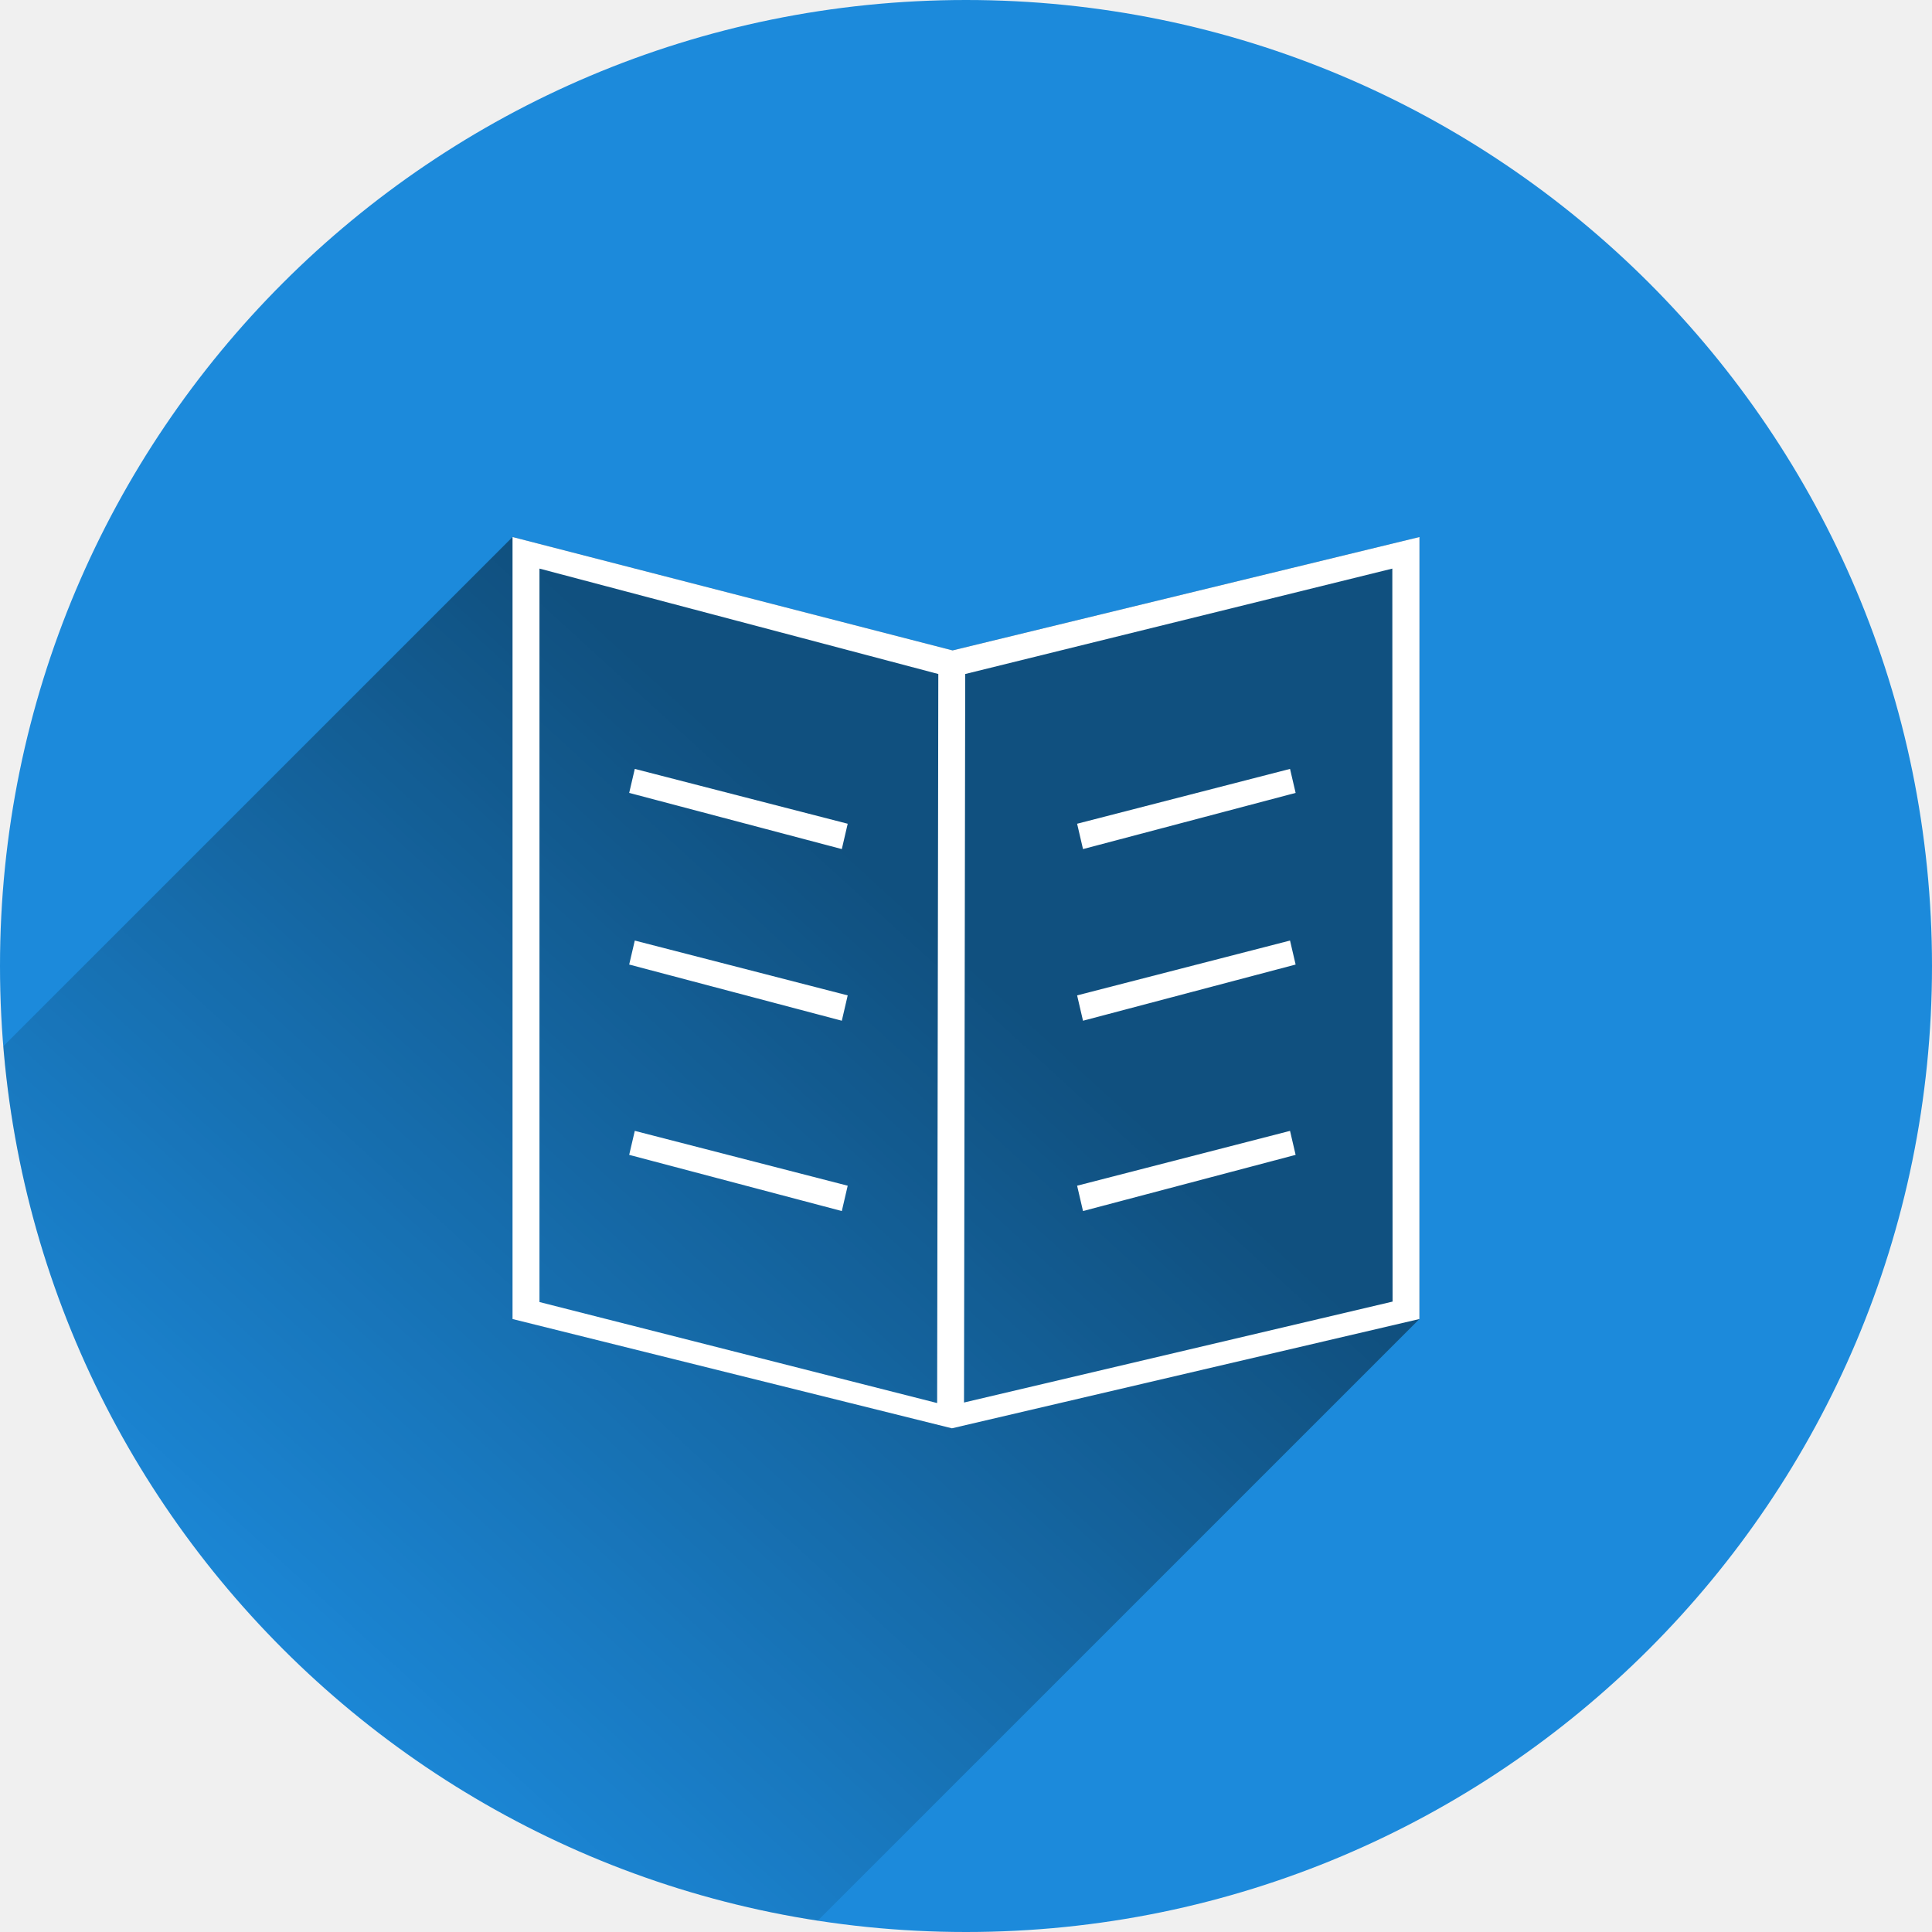
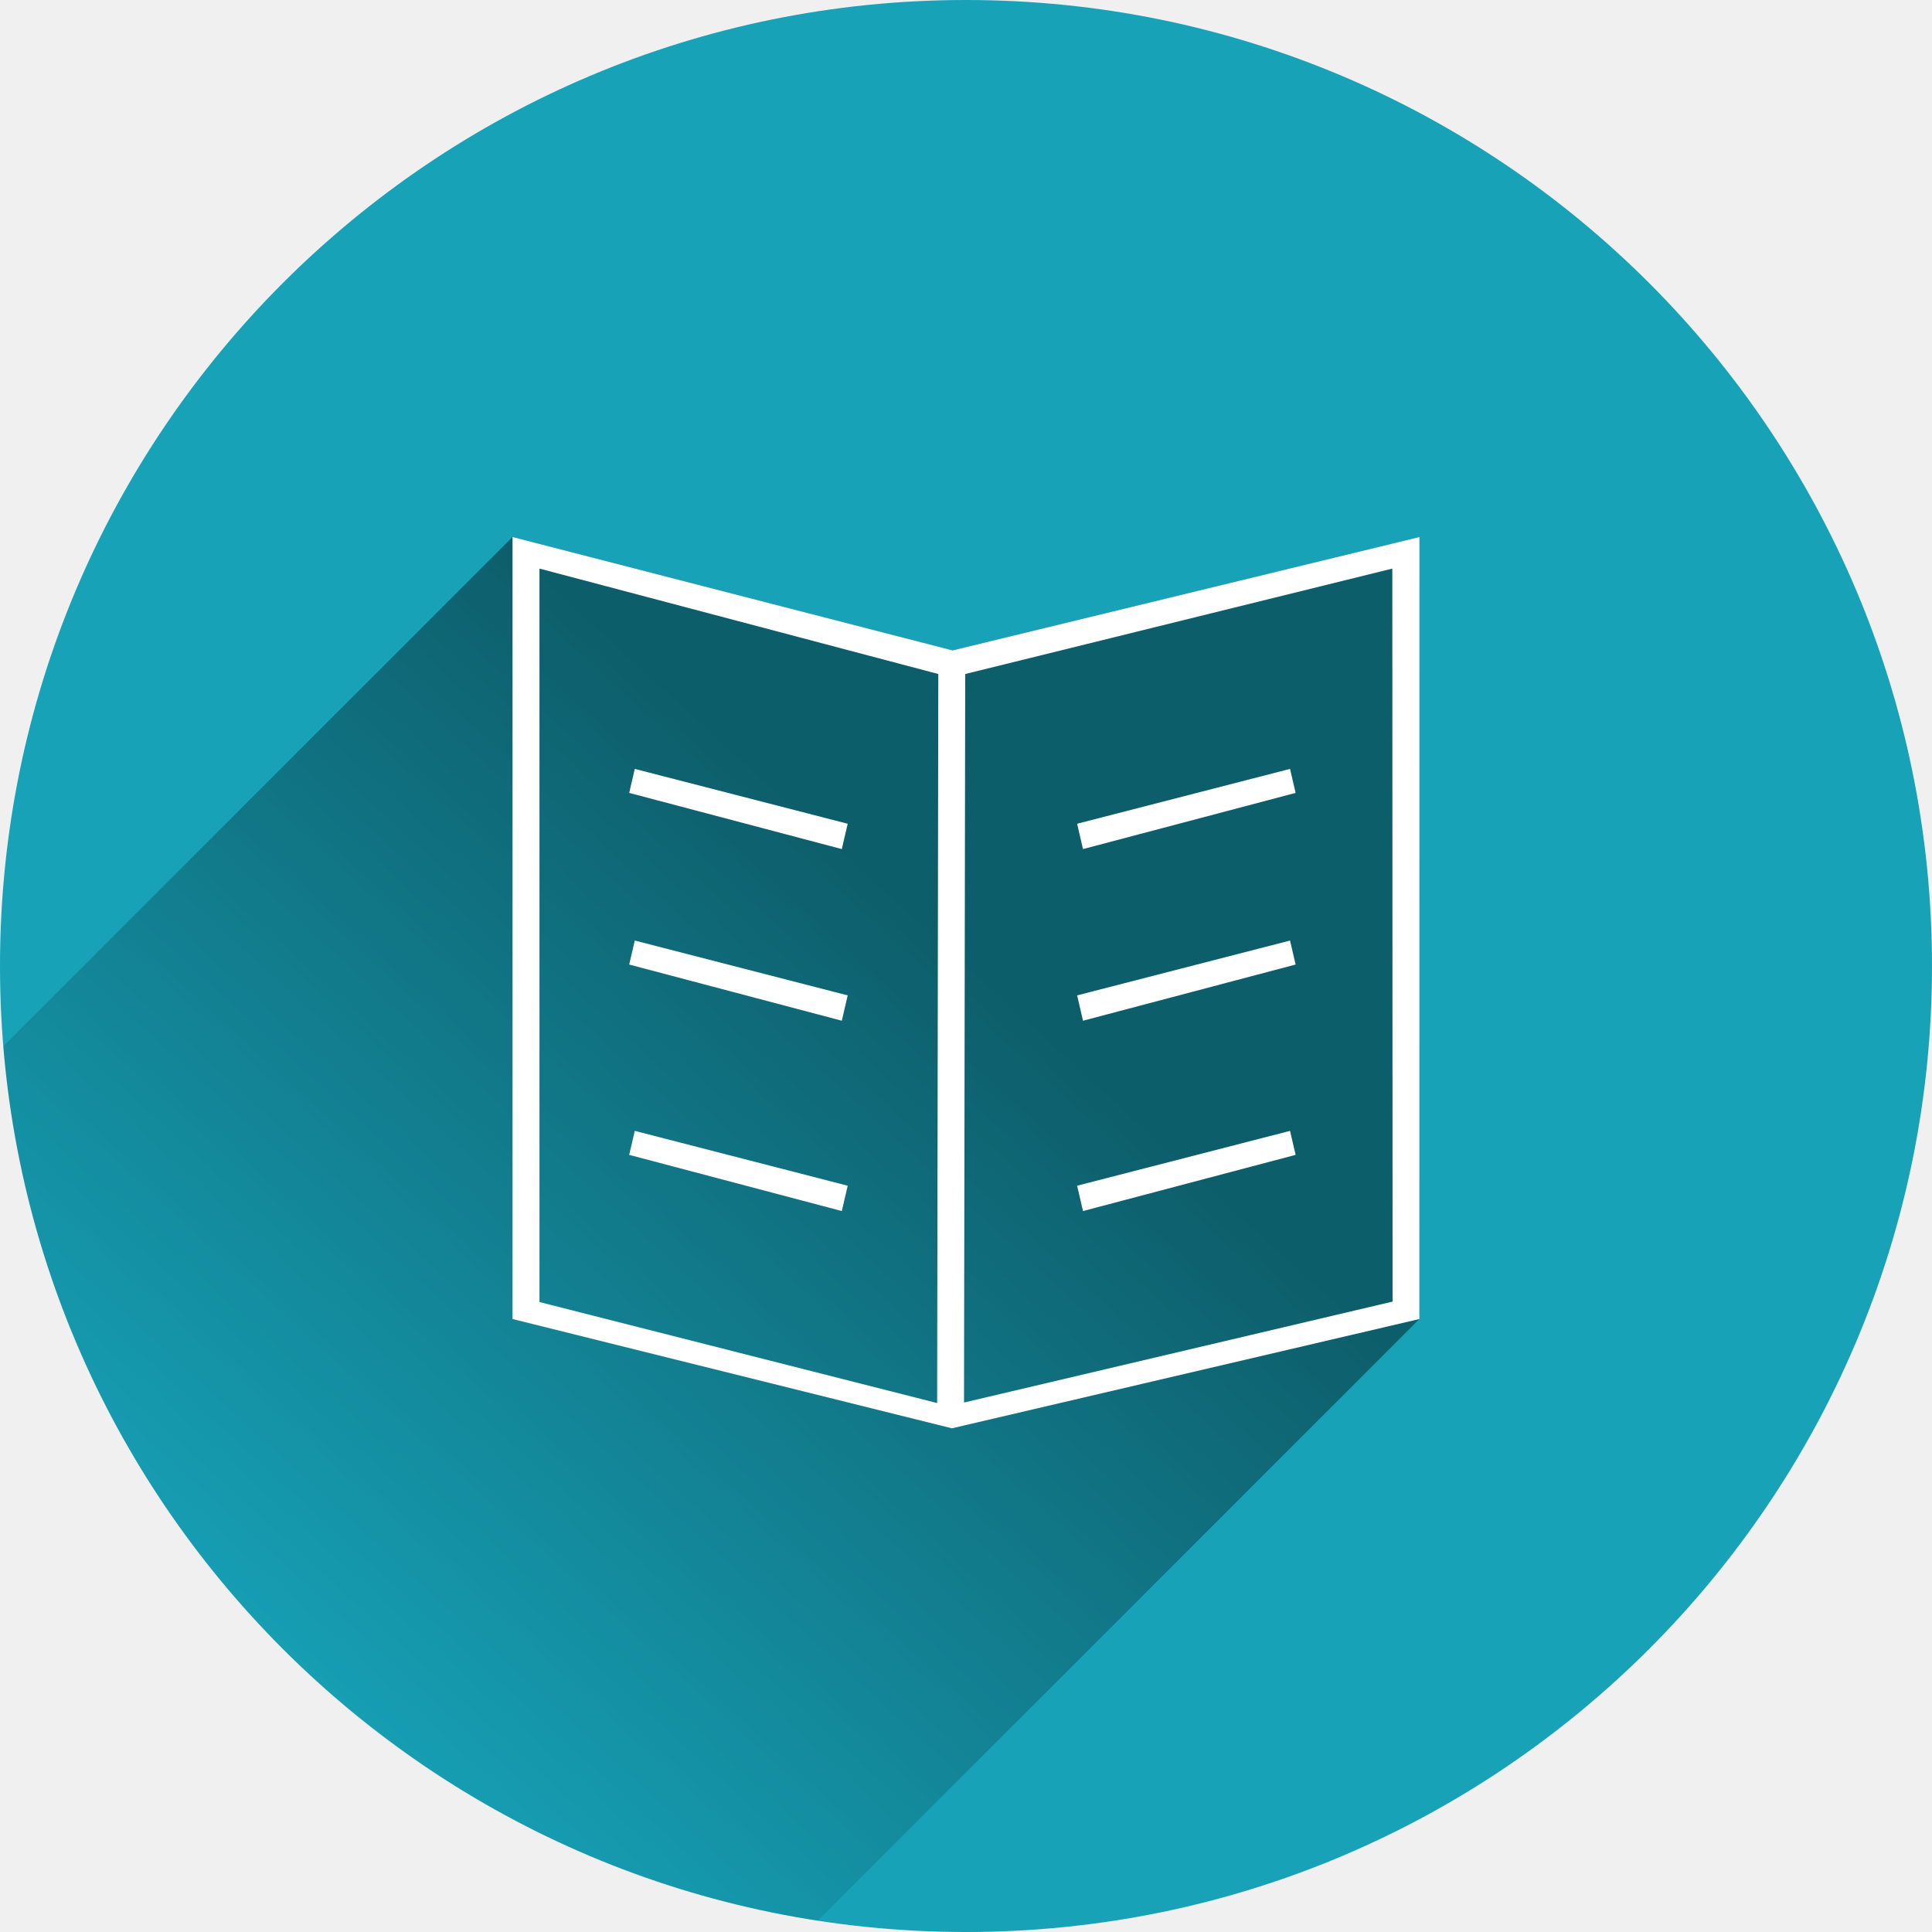
<svg xmlns="http://www.w3.org/2000/svg" width="800" height="800" version="1.1" viewBox="0 0 800 800">
  <defs>
    <linearGradient id="c" x1="397.14" x2="107.14" y1="394.29" y2="711.43" gradientUnits="userSpaceOnUse">
      <stop stop-opacity=".42" offset="0" />
      <stop stop-opacity="0" offset="1" />
    </linearGradient>
    <mask id="b" maskUnits="userSpaceOnUse">
      <circle cx="400" cy="652.36" r="400" color="#000000" color-rendering="auto" fill="#fff" image-rendering="auto" shape-rendering="auto" solid-color="#000000" style="isolation:auto;mix-blend-mode:normal" />
    </mask>
    <mask id="a" maskUnits="userSpaceOnUse">
      <circle cx="400" cy="400" r="400" color="#000000" color-rendering="auto" fill="#fff" image-rendering="auto" shape-rendering="auto" solid-color="#000000" style="isolation:auto;mix-blend-mode:normal" />
    </mask>
  </defs>
  <g transform="translate(0 -252.36)">
-     <circle cx="400" cy="652.36" r="400" color="#000000" color-rendering="auto" fill="#1c8adb" image-rendering="auto" shape-rendering="auto" solid-color="#000000" style="isolation:auto;mix-blend-mode:normal" />
+     <circle cx="400" cy="652.36" r="400" color="#000000" color-rendering="auto" fill="#17a2b8" image-rendering="auto" shape-rendering="auto" solid-color="#000000" style="isolation:auto;mix-blend-mode:normal" />
    <path transform="translate(0 252.36)" d="m212.23 222.37-211.54 211.54c14.207 149.13 32.208 297.16 336.81 362.52l250.25-250.25 0.021-323.81-193.34 46.949-182.2-46.949z" fill="url(#c)" fill-rule="evenodd" mask="url(#a)" />
    <path d="m212.23 474.73v323.81l181.94 45.251 193.58-45.251 0.021-323.81-193.33 46.95-182.2-46.95zm11.153 13.072 165.15 43.652-0.48 301.88-164.67-41.827v-303.71zm353.15 0 0.102 303.52-177.46 41.793 0.499-301.66 176.87-43.652zm-313.68 82.946-2.319 9.934 88.043 23.265 2.438-10.493zm271.32 0-88.163 22.705 2.438 10.493 88.043-23.265zm-271.32 71.074-2.319 9.934 88.043 23.265 2.438-10.493zm271.32 0-88.163 22.705 2.438 10.493 88.043-23.265zm-271.32 78.809-2.319 9.934 88.043 23.265 2.438-10.493zm271.32 0-88.163 22.705 2.438 10.493 88.043-23.265z" fill="#fff" fill-rule="evenodd" mask="url(#b)" />
  </g>
</svg>
